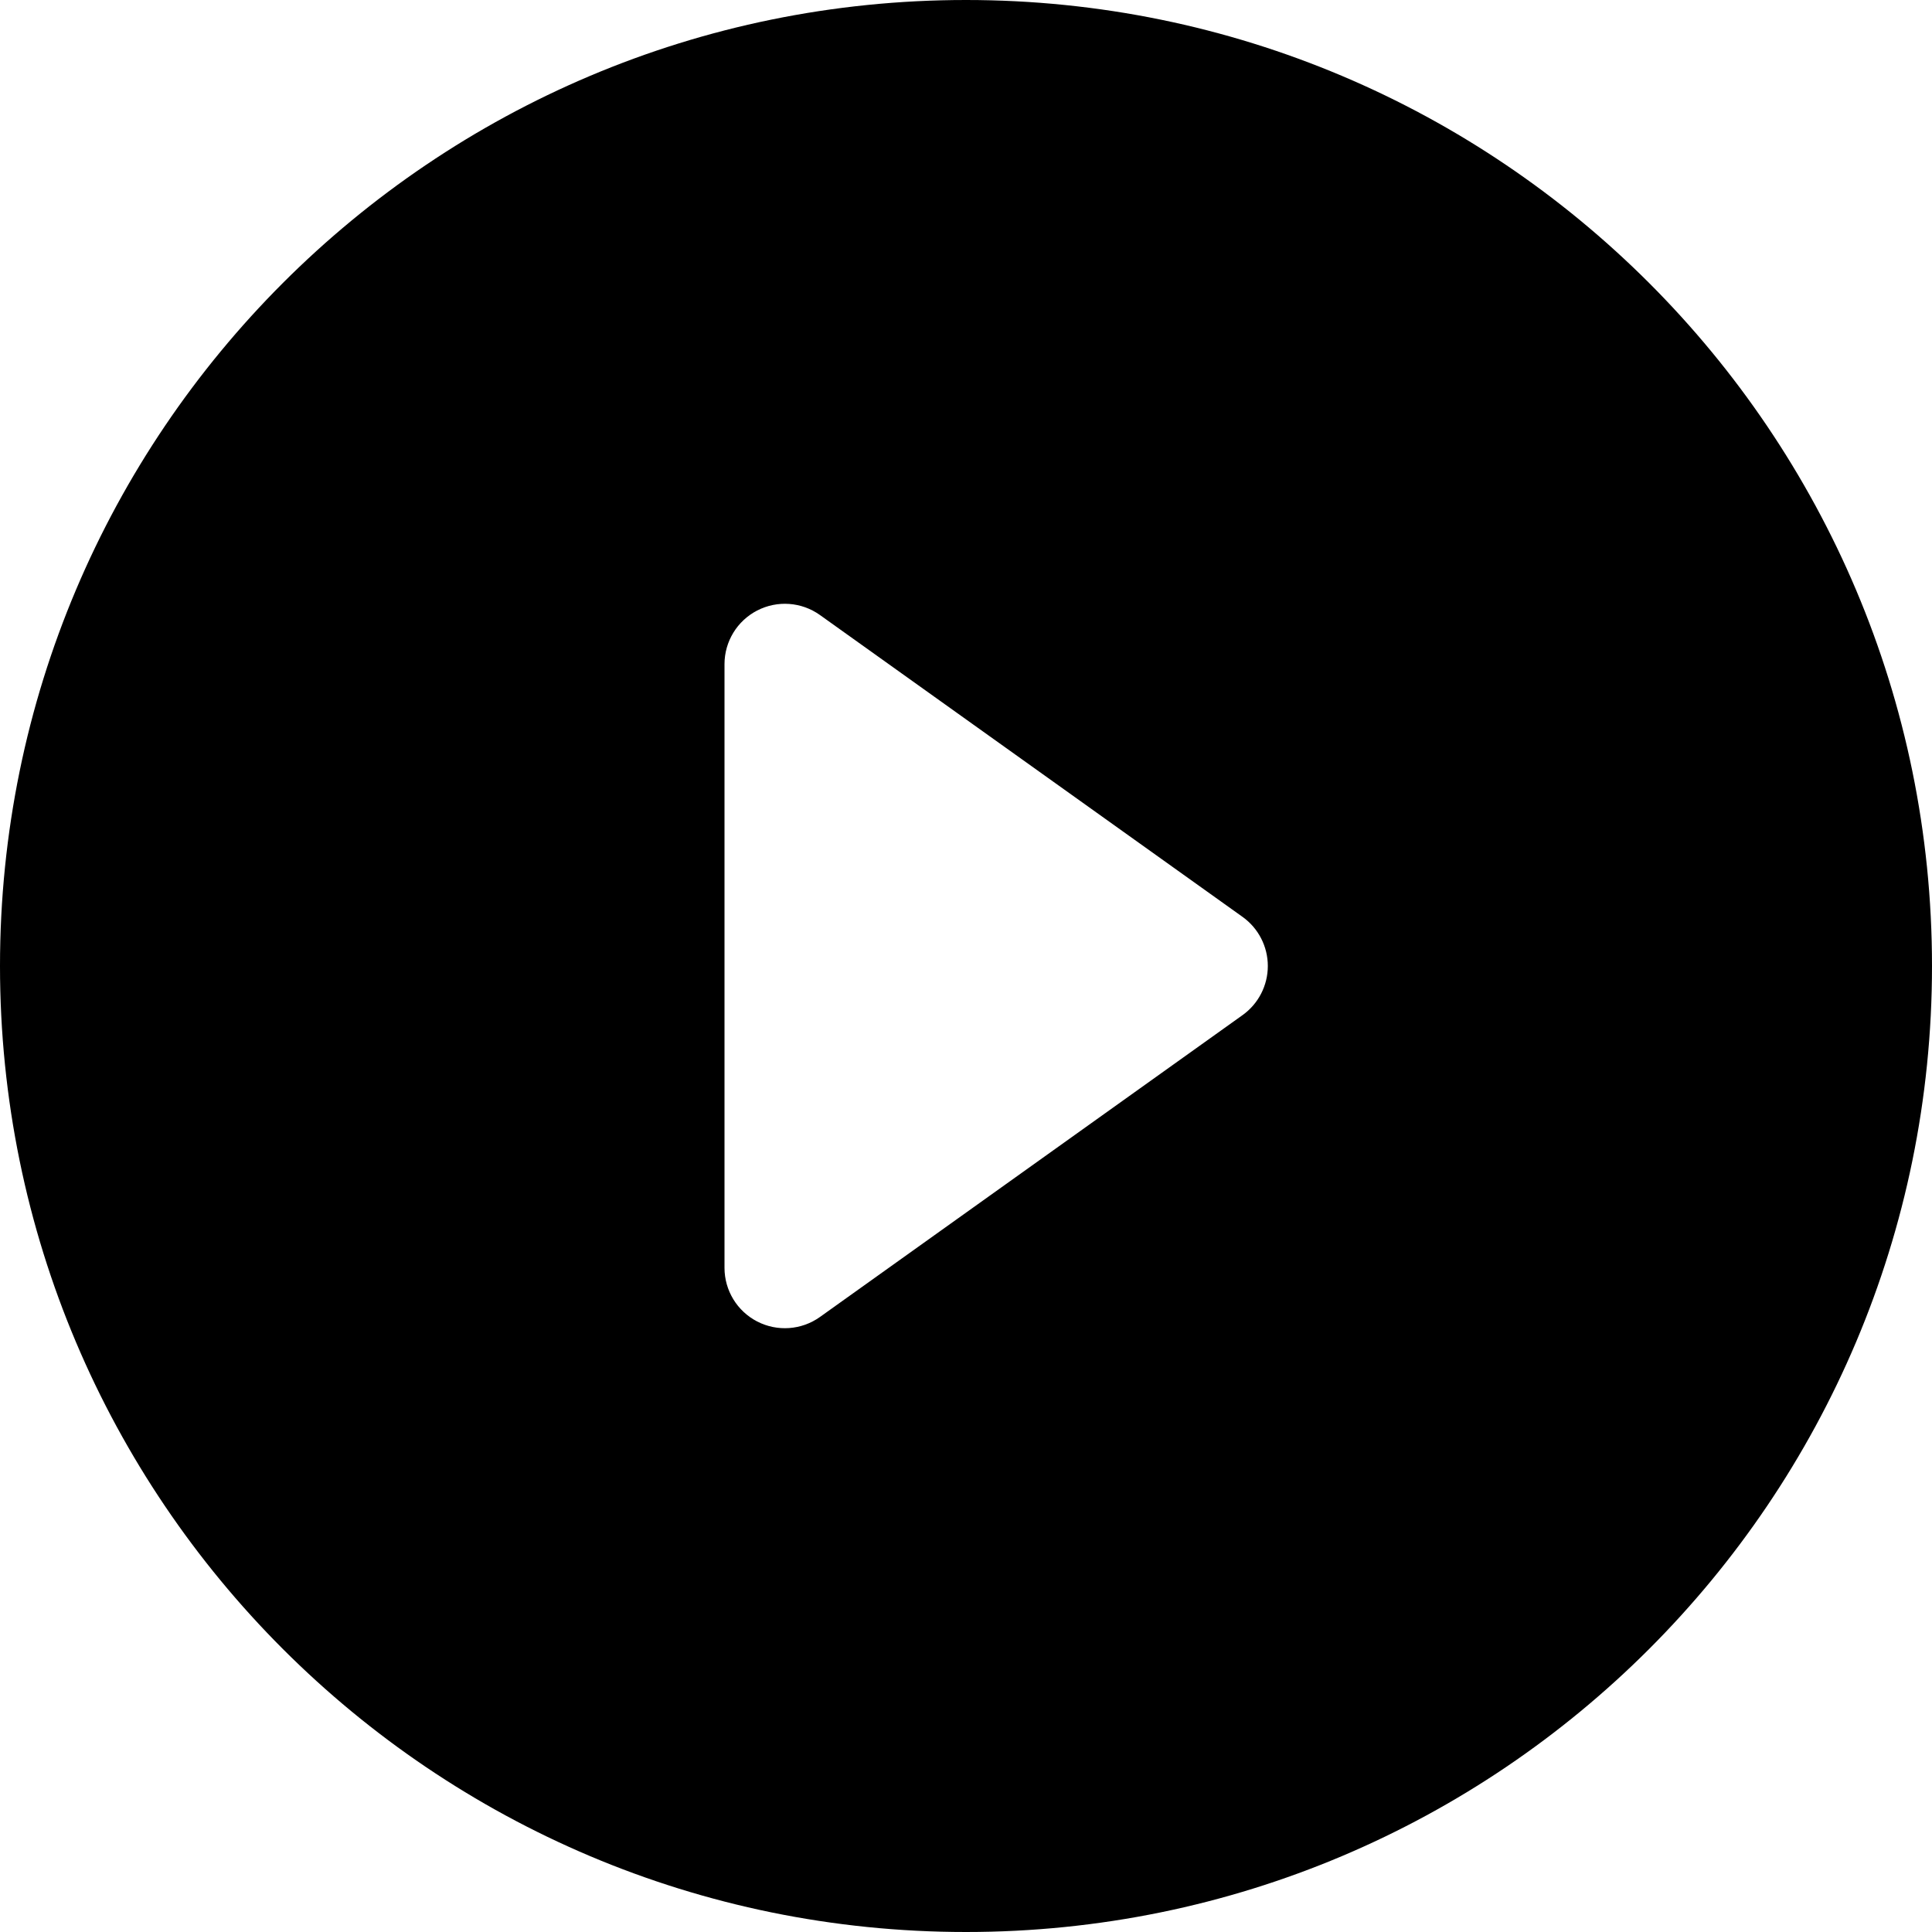
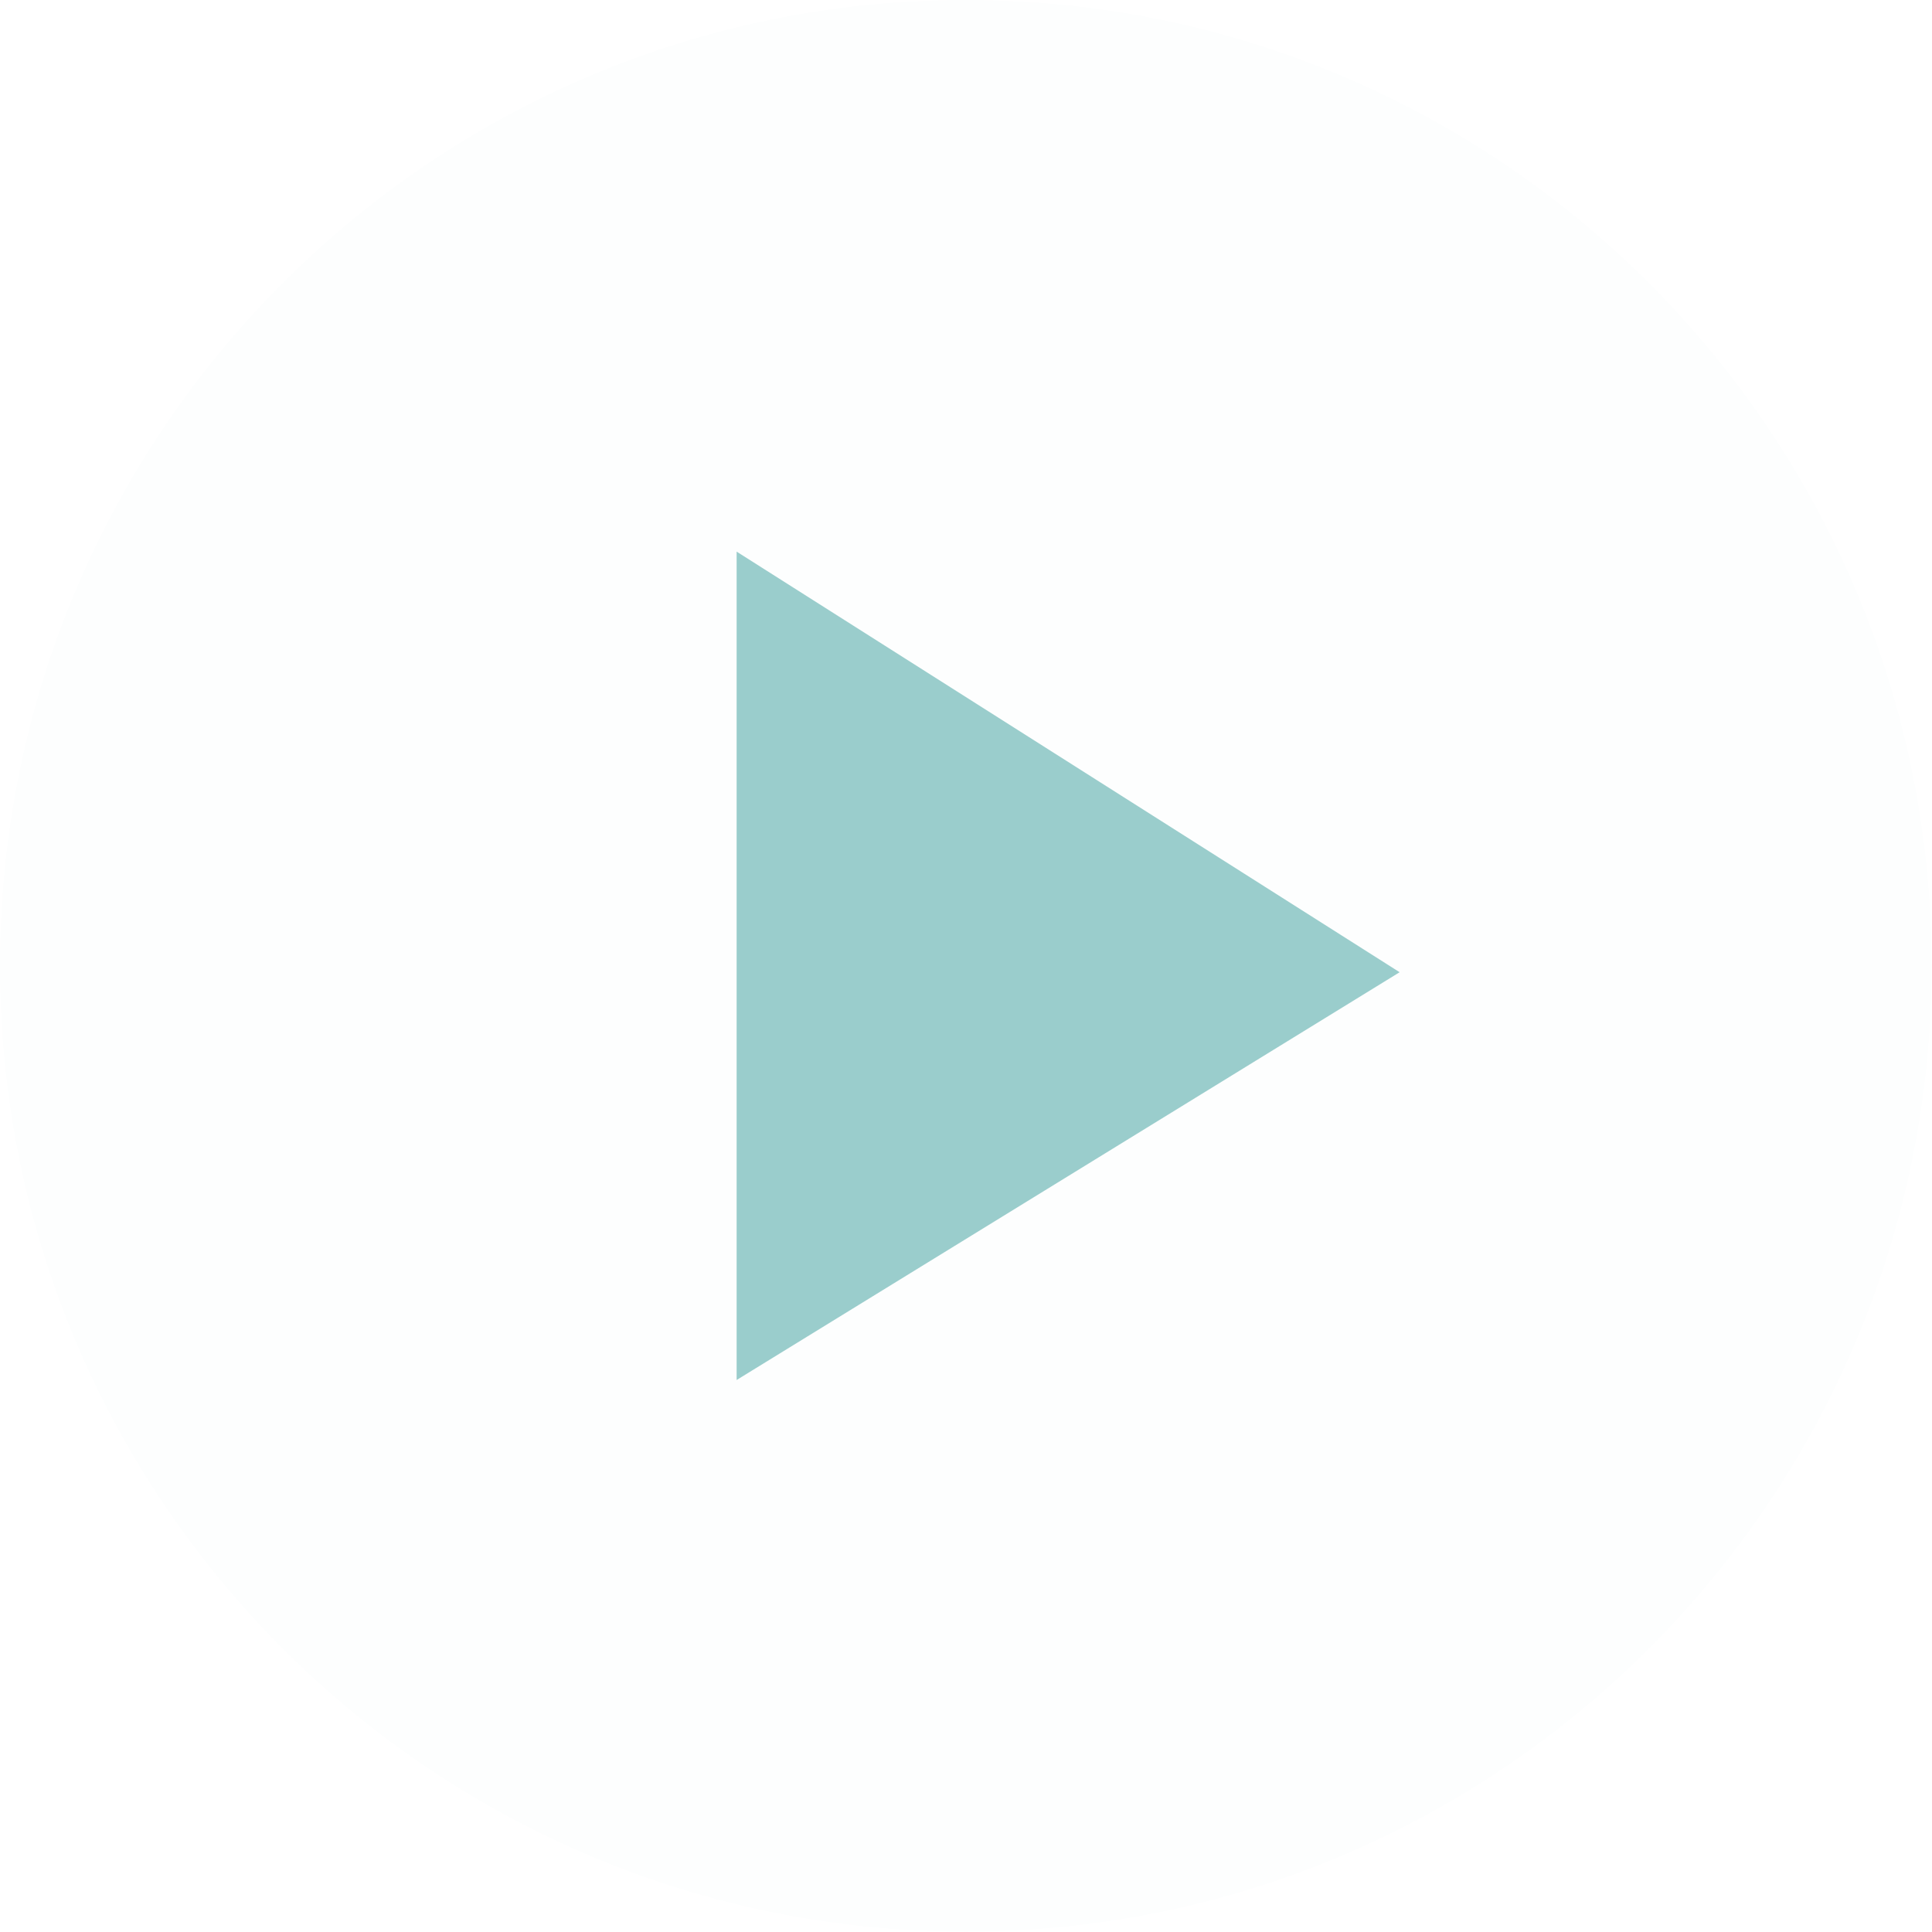
- <svg xmlns="http://www.w3.org/2000/svg" width="16" height="16" fill="currentColor" class="bi bi-play-circle-fill" viewBox="0 0 16 16">
-   <path d="M16 8A8 8 0 1 1 0 8a8 8 0 0 1 16 0zM6.79 5.093A.5.5 0 0 0 6 5.5v5a.5.5 0 0 0 .79.407l3.5-2.5a.5.5 0 0 0 0-.814l-3.5-2.5z" />
+ <svg xmlns="http://www.w3.org/2000/svg" viewBox="0 0 51.17 51.17">
+   <defs>
+     <style>.cls-1{fill:#fdfefe;}.cls-2{fill:#9acdcc;}</style>
+   </defs>
+   <g id="Layer_2" data-name="Layer 2">
+     <g id="图层_1" data-name="图层 1">
+       <circle id="Ellipse_36" data-name="Ellipse 36" class="cls-1" cx="25.58" cy="25.58" r="25.58" />
+       <path id="Path_144" data-name="Path 144" class="cls-2" d="M19.51,36.55l17.56-10.8L19.51,14.61Z" />
+     </g>
+   </g>
</svg>
